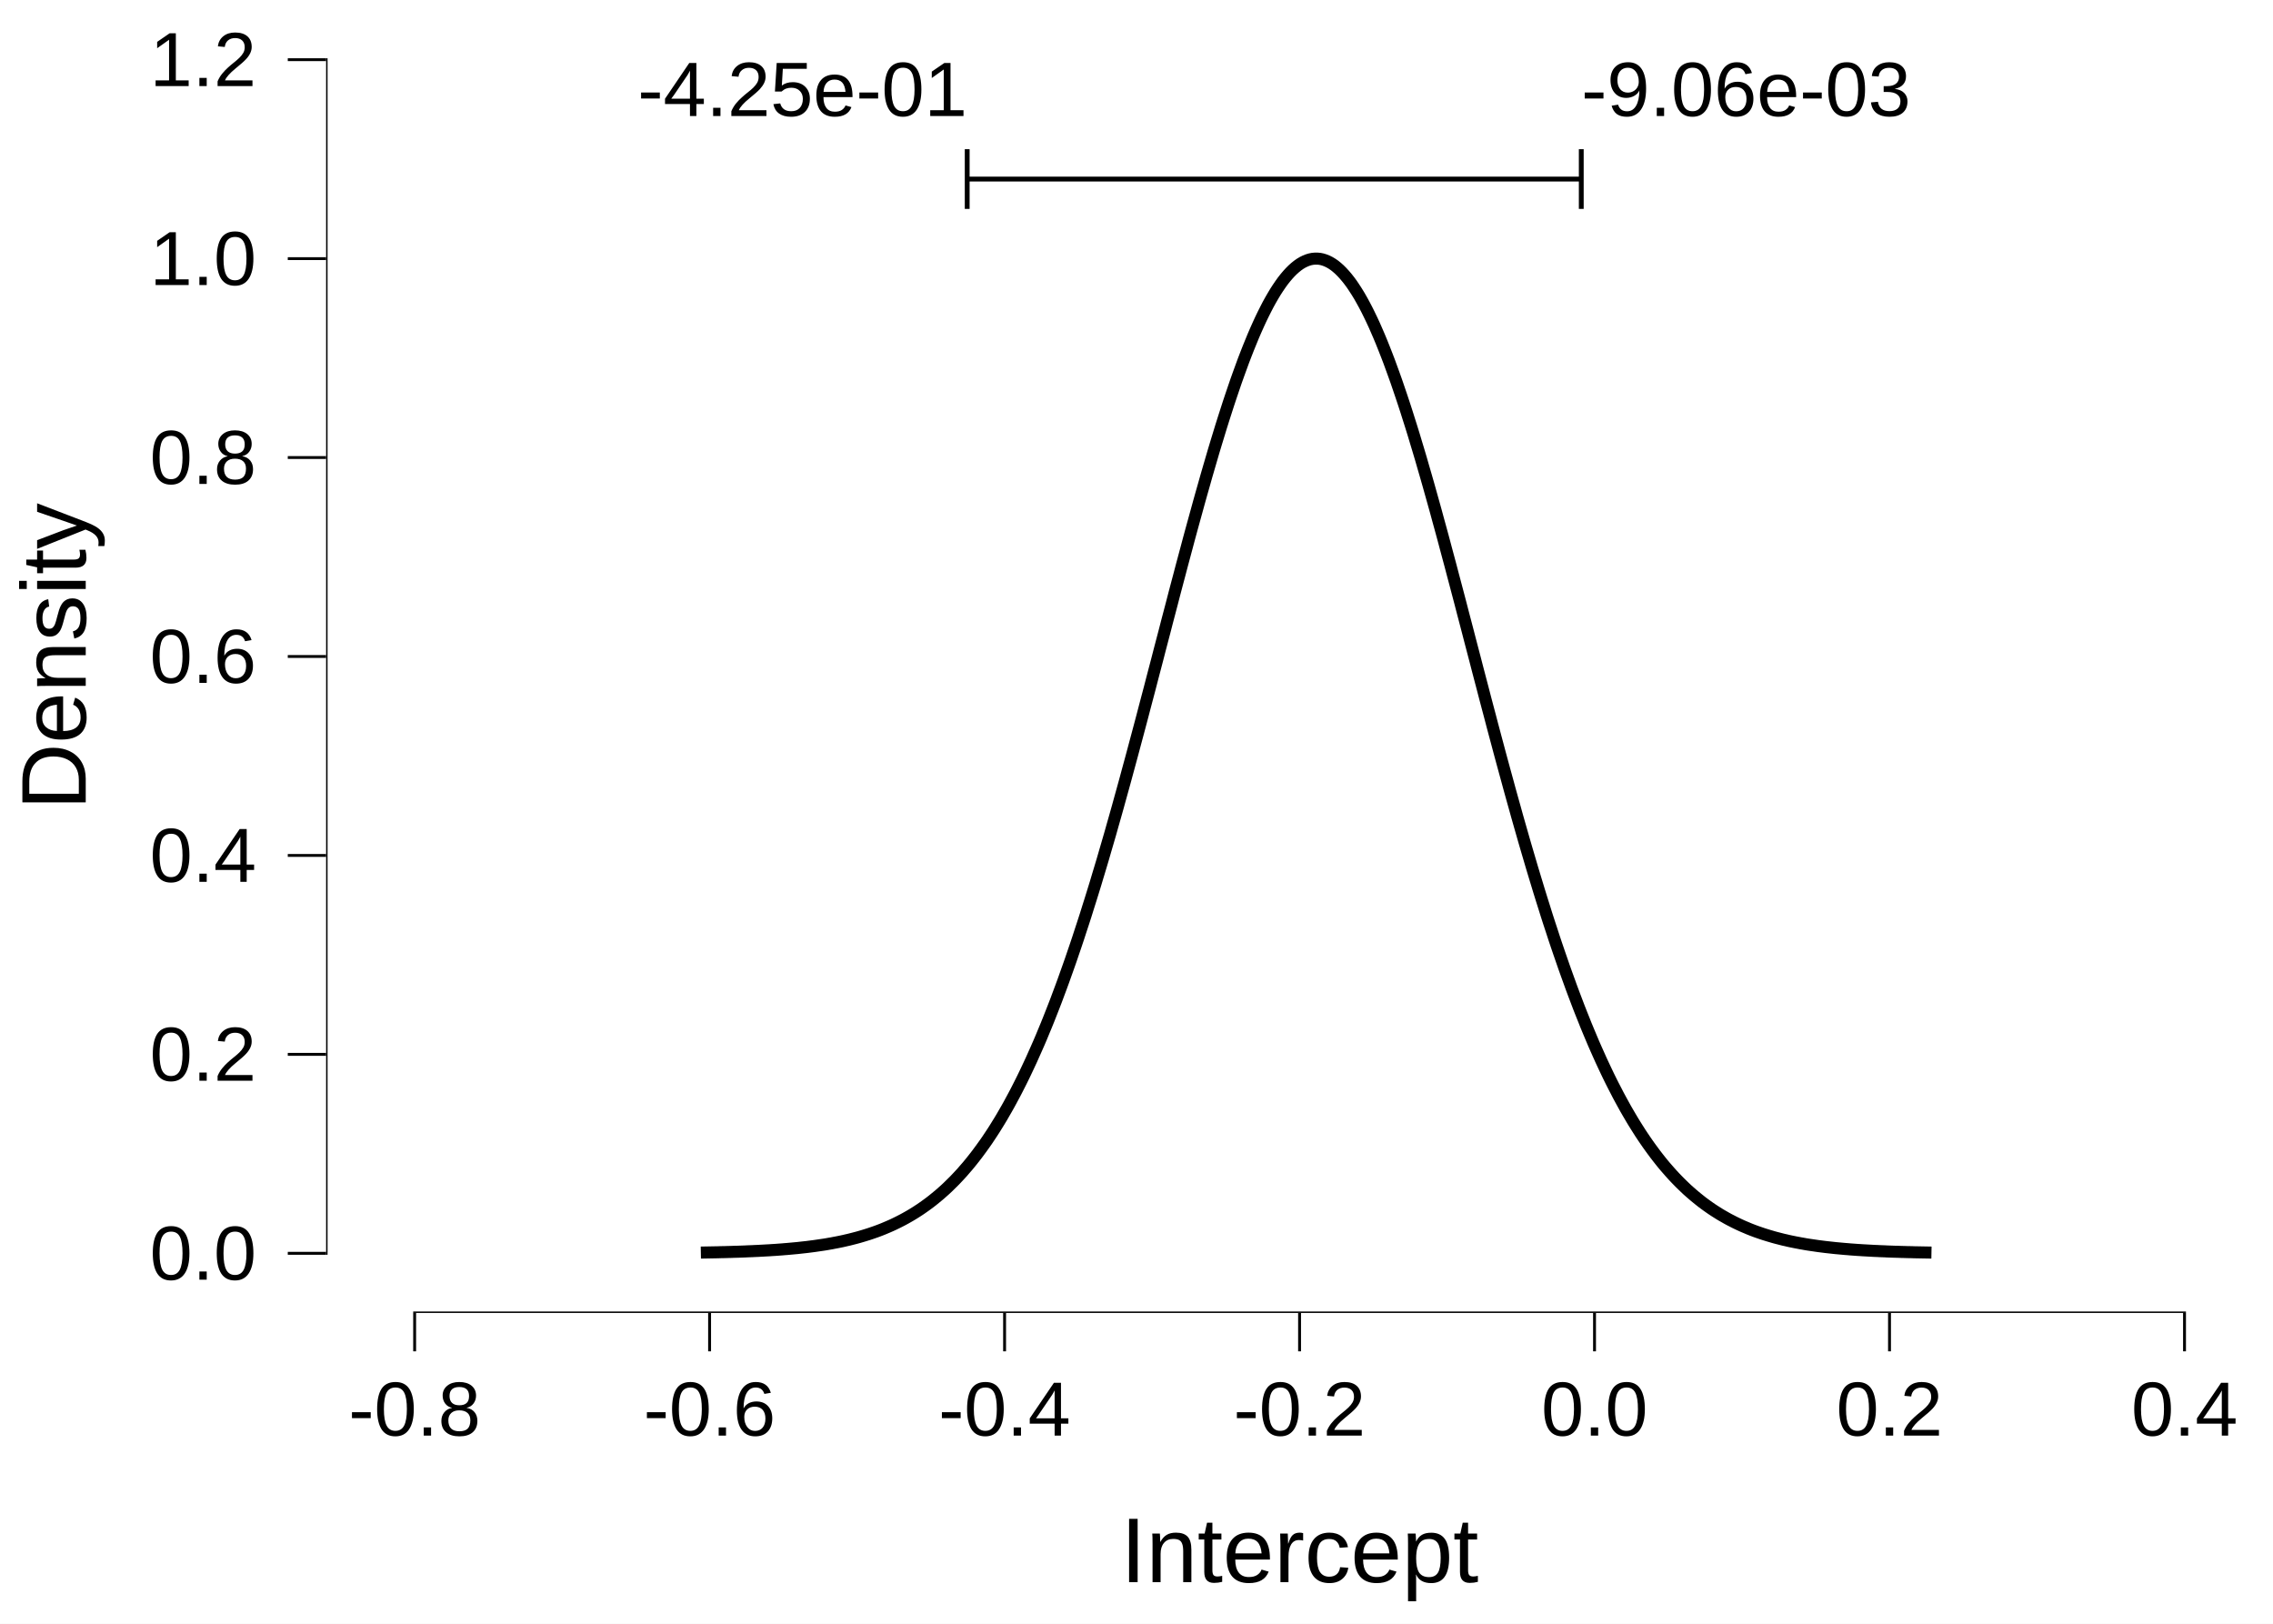
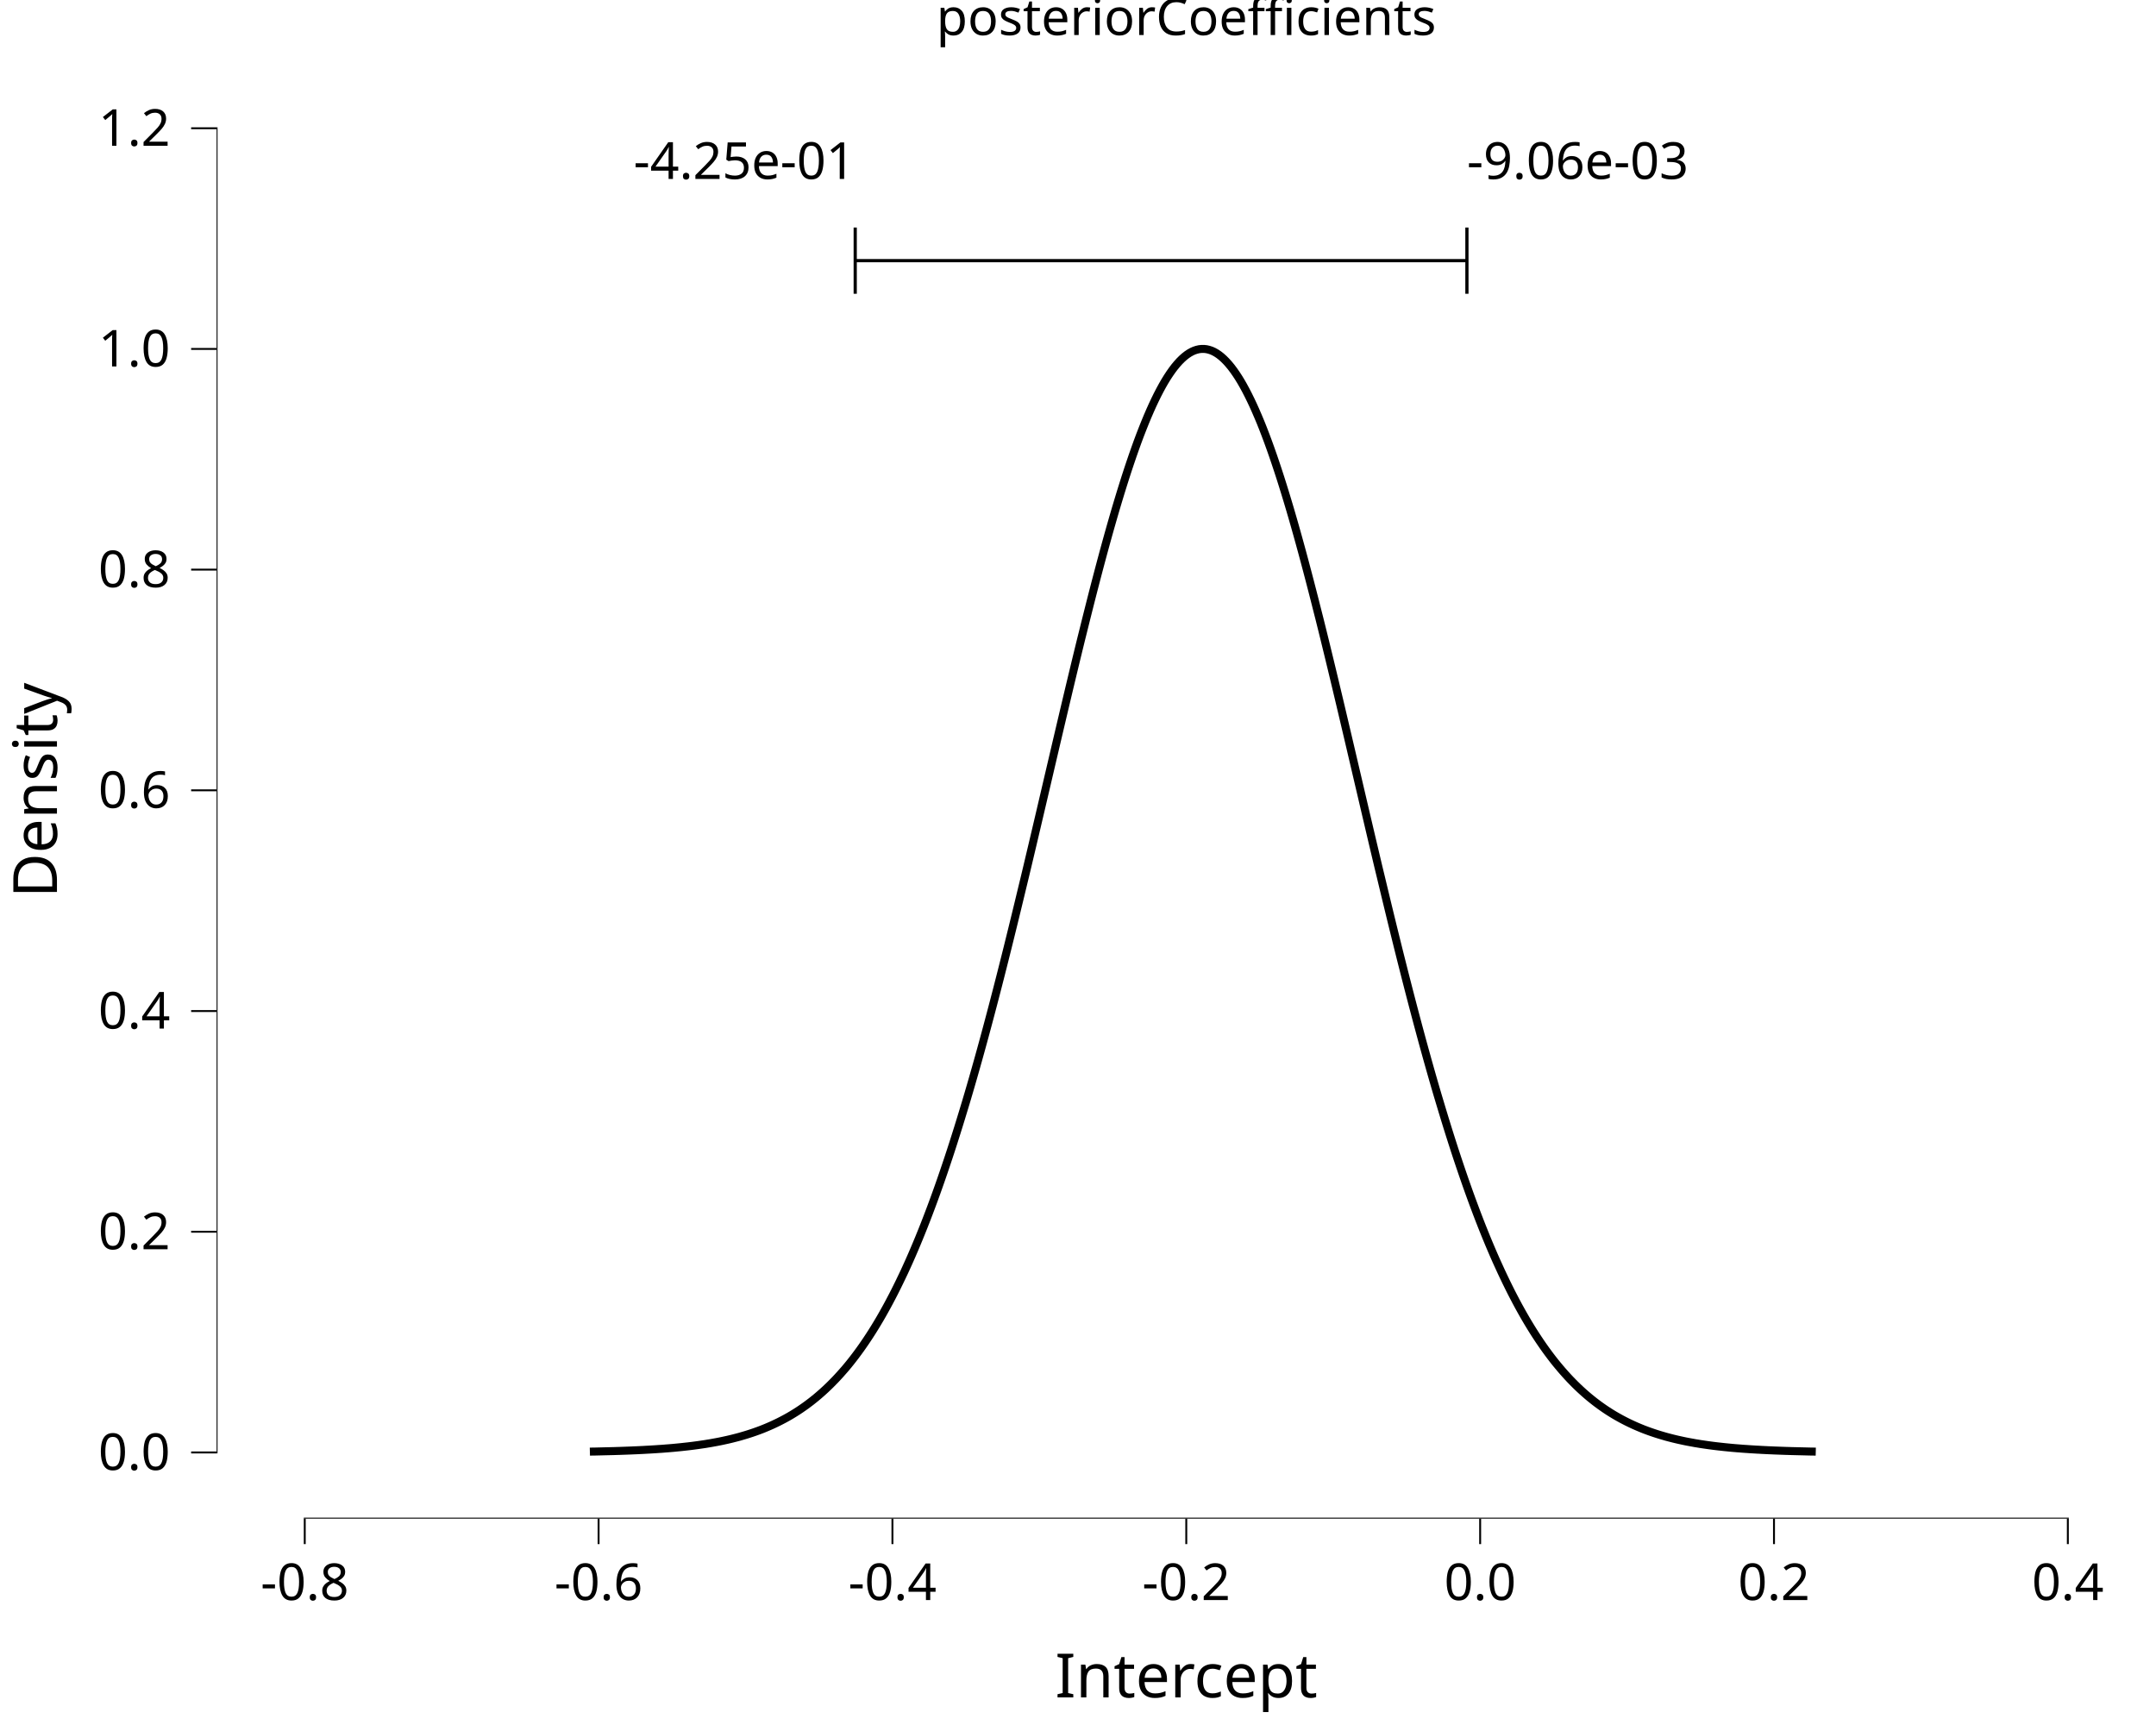
- <svg xmlns="http://www.w3.org/2000/svg" width="504.00pt" height="360.00pt" viewBox="0 0 504.00 360.00">
-   <g class="svglite">
-     <defs>
-       <style type="text/css">
+ <svg xmlns="http://www.w3.org/2000/svg" class="svglite" data-engine-version="2.0" width="720.00pt" height="576.00pt" viewBox="0 0 720.00 576.00">
+   <defs>
+     <style type="text/css">
    .svglite line, .svglite polyline, .svglite polygon, .svglite path, .svglite rect, .svglite circle {
      fill: none;
      stroke: #000000;
      stroke-linecap: round;
      stroke-linejoin: round;
      stroke-miterlimit: 10.00;
    }
-     .svglite text {
-       white-space: pre;
-     }
-     .svglite g.glyphgroup path {
-       fill: inherit;
-       stroke: none;
-     }
  </style>
-     </defs>
-     <rect width="100%" height="100%" style="stroke: none; fill: #FFFFFF;" />
-     <defs>
-       <clipPath id="cpMC4wMHw1MDQuMDB8MC4wMHwzNjAuMDA=">
-         <rect x="0.00" y="0.00" width="504.00" height="360.00" />
-       </clipPath>
-     </defs>
-     <g clip-path="url(#cpMC4wMHw1MDQuMDB8MC4wMHwzNjAuMDA=)">
-       <rect x="0.00" y="0.00" width="504.00" height="360.00" style="stroke-width: 10.67; stroke: none;" />
-     </g>
-     <defs>
-       <clipPath id="cpNzIuMzF8NTA0LjAwfDAuMDB8MjkxLjEw">
-         <rect x="72.31" y="0.00" width="431.69" height="291.10" />
-       </clipPath>
-     </defs>
-     <g clip-path="url(#cpNzIuMzF8NTA0LjAwfDAuMDB8MjkxLjEw)">
-       <rect x="72.31" y="0.00" width="431.69" height="291.10" style="stroke-width: 10.67; stroke: none;" />
-       <polyline points="353.56,277.87 353.56,277.87 " style="stroke-width: 2.67; stroke: #BEBEBE; stroke-linecap: butt;" />
-       <polyline points="155.40,277.71 155.95,277.70 156.50,277.69 157.04,277.68 157.59,277.67 158.14,277.66 158.68,277.65 159.23,277.64 159.78,277.62 160.32,277.61 160.87,277.60 161.42,277.58 161.97,277.57 162.51,277.55 163.06,277.53 163.61,277.52 164.15,277.50 164.70,277.48 165.25,277.46 165.79,277.43 166.34,277.41 166.89,277.39 167.43,277.36 167.98,277.34 168.53,277.31 169.07,277.28 169.62,277.25 170.17,277.22 170.71,277.19 171.26,277.15 171.81,277.12 172.36,277.08 172.90,277.04 173.45,277.00 174.00,276.95 174.54,276.91 175.09,276.86 175.64,276.81 176.18,276.76 176.73,276.71 177.28,276.65 177.82,276.59 178.37,276.53 178.92,276.47 179.46,276.40 180.01,276.33 180.56,276.26 181.10,276.18 181.65,276.10 182.20,276.02 182.74,275.94 183.29,275.85 183.84,275.75 184.39,275.66 184.93,275.55 185.48,275.45 186.03,275.34 186.57,275.23 187.12,275.11 187.67,274.98 188.21,274.86 188.76,274.72 189.31,274.58 189.85,274.44 190.40,274.29 190.95,274.13 191.49,273.97 192.04,273.80 192.59,273.63 193.13,273.45 193.68,273.26 194.23,273.07 194.77,272.87 195.32,272.66 195.87,272.44 196.42,272.21 196.96,271.98 197.51,271.74 198.06,271.49 198.60,271.23 199.15,270.96 199.70,270.68 200.24,270.40 200.79,270.10 201.34,269.79 201.88,269.48 202.43,269.15 202.98,268.81 203.52,268.46 204.07,268.10 204.62,267.72 205.16,267.34 205.71,266.94 206.26,266.53 206.81,266.10 207.35,265.66 207.90,265.21 208.45,264.75 208.99,264.27 209.54,263.78 210.09,263.27 210.63,262.74 211.18,262.20 211.73,261.65 212.27,261.08 212.82,260.49 213.37,259.89 213.91,259.26 214.46,258.63 215.01,257.97 215.55,257.30 216.10,256.60 216.65,255.89 217.19,255.16 217.74,254.41 218.29,253.64 218.84,252.86 219.38,252.05 219.93,251.22 220.48,250.37 221.02,249.50 221.57,248.61 222.12,247.70 222.66,246.76 223.21,245.81 223.76,244.83 224.30,243.83 224.85,242.81 225.40,241.76 225.94,240.70 226.49,239.61 227.04,238.49 227.58,237.36 228.13,236.19 228.68,235.01 229.22,233.80 229.77,232.57 230.32,231.32 230.87,230.04 231.41,228.73 231.96,227.41 232.51,226.05 233.05,224.68 233.60,223.28 234.15,221.86 234.69,220.41 235.24,218.94 235.79,217.44 236.33,215.92 236.88,214.38 237.43,212.82 237.97,211.23 238.52,209.62 239.07,207.98 239.61,206.32 240.16,204.65 240.71,202.95 241.25,201.22 241.80,199.48 242.35,197.71 242.90,195.93 243.44,194.12 243.99,192.30 244.54,190.46 245.08,188.59 245.63,186.71 246.18,184.82 246.72,182.90 247.27,180.97 247.82,179.02 248.36,177.06 248.91,175.08 249.46,173.09 250.00,171.09 250.55,169.07 251.10,167.04 251.64,165.01 252.19,162.96 252.74,160.90 253.29,158.83 253.83,156.76 254.38,154.68 254.93,152.60 255.47,150.51 256.02,148.41 256.57,146.32 257.11,144.22 257.66,142.12 258.21,140.03 258.75,137.93 259.30,135.84 259.85,133.75 260.39,131.66 260.94,129.58 261.49,127.51 262.03,125.45 262.58,123.40 263.13,121.35 263.67,119.32 264.22,117.30 264.77,115.30 265.32,113.31 265.86,111.34 266.41,109.38 266.96,107.45 267.50,105.53 268.05,103.64 268.60,101.76 269.14,99.91 269.69,98.09 270.24,96.29 270.78,94.52 271.33,92.78 271.88,91.07 272.42,89.39 272.97,87.74 273.52,86.12 274.06,84.54 274.61,83.00 275.16,81.49 275.70,80.01 276.25,78.58 276.80,77.18 277.35,75.83 277.89,74.51 278.44,73.24 278.99,72.01 279.53,70.83 280.08,69.69 280.63,68.60 281.17,67.55 281.72,66.55 282.27,65.60 282.81,64.70 283.36,63.85 283.91,63.04 284.45,62.29 285.00,61.59 285.55,60.94 286.09,60.35 286.64,59.80 287.19,59.31 287.74,58.87 288.28,58.49 288.83,58.16 289.38,57.89 289.92,57.67 290.47,57.50 291.02,57.39 291.56,57.34 292.11,57.34 292.66,57.39 293.20,57.50 293.75,57.67 294.30,57.89 294.84,58.16 295.39,58.49 295.94,58.87 296.48,59.31 297.03,59.80 297.58,60.35 298.12,60.94 298.67,61.59 299.22,62.29 299.77,63.04 300.31,63.85 300.86,64.70 301.41,65.60 301.95,66.55 302.50,67.55 303.05,68.60 303.59,69.69 304.14,70.83 304.69,72.01 305.23,73.24 305.78,74.51 306.33,75.83 306.87,77.18 307.42,78.58 307.97,80.01 308.51,81.49 309.06,83.00 309.61,84.54 310.15,86.12 310.70,87.74 311.25,89.39 311.80,91.07 312.34,92.78 312.89,94.52 313.44,96.29 313.98,98.09 314.53,99.91 315.08,101.76 315.62,103.64 316.17,105.53 316.72,107.45 317.26,109.38 317.81,111.34 318.36,113.31 318.90,115.30 319.45,117.30 320.00,119.32 320.54,121.35 321.09,123.40 321.64,125.45 322.18,127.51 322.73,129.58 323.28,131.66 323.83,133.75 324.37,135.84 324.92,137.93 325.47,140.03 326.01,142.12 326.56,144.22 327.11,146.32 327.65,148.41 328.20,150.51 328.75,152.60 329.29,154.68 329.84,156.76 330.39,158.83 330.93,160.90 331.48,162.96 332.03,165.01 332.57,167.04 333.12,169.07 333.67,171.09 334.22,173.09 334.76,175.08 335.31,177.06 335.86,179.02 336.40,180.97 336.95,182.90 337.50,184.82 338.04,186.71 338.59,188.59 339.14,190.46 339.68,192.30 340.23,194.12 340.78,195.93 341.32,197.71 341.87,199.48 342.42,201.22 342.96,202.95 343.51,204.65 344.06,206.32 344.60,207.98 345.15,209.62 345.70,211.23 346.25,212.82 346.79,214.38 347.34,215.92 347.89,217.44 348.43,218.94 348.98,220.41 349.53,221.86 350.07,223.28 350.62,224.68 351.17,226.05 351.71,227.41 352.26,228.73 352.81,230.04 353.35,231.32 353.90,232.57 354.45,233.80 354.99,235.01 355.54,236.19 356.09,237.36 356.63,238.49 357.18,239.61 357.73,240.70 358.28,241.76 358.82,242.81 359.37,243.83 359.92,244.83 360.46,245.81 361.01,246.76 361.56,247.70 362.10,248.61 362.65,249.50 363.20,250.37 363.74,251.22 364.29,252.05 364.84,252.86 365.38,253.64 365.93,254.41 366.48,255.16 367.02,255.89 367.57,256.60 368.12,257.30 368.66,257.97 369.21,258.63 369.76,259.26 370.31,259.89 370.85,260.49 371.40,261.08 371.95,261.65 372.49,262.20 373.04,262.74 373.59,263.27 374.13,263.78 374.68,264.27 375.23,264.75 375.77,265.21 376.32,265.66 376.87,266.10 377.41,266.53 377.96,266.94 378.51,267.34 379.05,267.72 379.60,268.10 380.15,268.46 380.70,268.81 381.24,269.15 381.79,269.48 382.34,269.79 382.88,270.10 383.43,270.40 383.98,270.68 384.52,270.96 385.07,271.23 385.62,271.49 386.16,271.74 386.71,271.98 387.26,272.21 387.80,272.44 388.35,272.66 388.90,272.87 389.44,273.07 389.99,273.26 390.54,273.45 391.08,273.63 391.63,273.80 392.18,273.97 392.73,274.13 393.27,274.29 393.82,274.44 394.37,274.58 394.91,274.72 395.46,274.86 396.01,274.98 396.55,275.11 397.10,275.23 397.65,275.34 398.19,275.45 398.74,275.55 399.29,275.66 399.83,275.75 400.38,275.85 400.93,275.94 401.47,276.02 402.02,276.10 402.57,276.18 403.11,276.26 403.66,276.33 404.21,276.40 404.76,276.47 405.30,276.53 405.85,276.59 406.40,276.65 406.94,276.71 407.49,276.76 408.04,276.81 408.58,276.86 409.13,276.91 409.68,276.95 410.22,277.00 410.77,277.04 411.32,277.08 411.86,277.12 412.41,277.15 412.96,277.19 413.50,277.22 414.05,277.25 414.60,277.28 415.15,277.31 415.69,277.34 416.24,277.36 416.79,277.39 417.33,277.41 417.88,277.43 418.43,277.46 418.97,277.48 419.52,277.50 420.07,277.52 420.61,277.53 421.16,277.55 421.71,277.57 422.25,277.58 422.80,277.60 423.35,277.61 423.89,277.62 424.44,277.64 424.99,277.65 425.53,277.66 426.08,277.67 426.63,277.68 427.18,277.69 427.72,277.70 428.27,277.71 " style="stroke-width: 2.67; stroke-linecap: butt;" />
-       <polyline points="350.62,46.31 350.62,33.08 " style="stroke-width: 1.07; stroke-linecap: butt;" />
-       <polyline points="350.62,39.70 214.46,39.70 " style="stroke-width: 1.07; stroke-linecap: butt;" />
-       <polyline points="214.46,46.31 214.46,33.08 " style="stroke-width: 1.07; stroke-linecap: butt;" />
-       <text x="214.46" y="25.72" text-anchor="end" style="font-size: 17.07px; font-family: &quot;Arimo&quot;;" textLength="73.02px" lengthAdjust="spacingAndGlyphs">-4.25e-01</text>
-       <text x="350.62" y="25.72" style="font-size: 17.07px; font-family: &quot;Arimo&quot;;" textLength="73.02px" lengthAdjust="spacingAndGlyphs">-9.06e-03</text>
-       <line x1="91.62" y1="291.10" x2="484.70" y2="291.10" style="stroke-width: 0.64; stroke-linecap: butt;" />
-       <line x1="72.31" y1="278.19" x2="72.31" y2="12.91" style="stroke-width: 0.64; stroke-linecap: butt;" />
-       <rect x="72.31" y="0.00" width="431.69" height="291.10" style="stroke-width: 0.00; stroke: none;" />
-     </g>
-     <g clip-path="url(#cpMC4wMHw1MDQuMDB8MC4wMHwzNjAuMDA=)">
-       <polyline points="72.31,291.10 72.31,0.00 " style="stroke-width: 0.00; stroke: none; stroke-linecap: butt;" />
-       <text x="56.84" y="283.72" text-anchor="end" style="font-size: 17.00px; font-family: &quot;Arimo&quot;;" textLength="23.62px" lengthAdjust="spacingAndGlyphs">0.0</text>
-       <text x="56.84" y="239.61" text-anchor="end" style="font-size: 17.00px; font-family: &quot;Arimo&quot;;" textLength="23.62px" lengthAdjust="spacingAndGlyphs">0.2</text>
-       <text x="56.84" y="195.51" text-anchor="end" style="font-size: 17.00px; font-family: &quot;Arimo&quot;;" textLength="23.62px" lengthAdjust="spacingAndGlyphs">0.4</text>
-       <text x="56.84" y="151.40" text-anchor="end" style="font-size: 17.00px; font-family: &quot;Arimo&quot;;" textLength="23.62px" lengthAdjust="spacingAndGlyphs">0.6</text>
-       <text x="56.84" y="107.29" text-anchor="end" style="font-size: 17.00px; font-family: &quot;Arimo&quot;;" textLength="23.62px" lengthAdjust="spacingAndGlyphs">0.8</text>
-       <text x="56.84" y="63.19" text-anchor="end" style="font-size: 17.00px; font-family: &quot;Arimo&quot;;" textLength="23.62px" lengthAdjust="spacingAndGlyphs">1.0</text>
-       <text x="56.84" y="19.08" text-anchor="end" style="font-size: 17.00px; font-family: &quot;Arimo&quot;;" textLength="23.62px" lengthAdjust="spacingAndGlyphs">1.2</text>
-       <polyline points="63.81,277.87 72.31,277.87 " style="stroke-width: 0.64; stroke-linecap: butt;" />
-       <polyline points="63.81,233.76 72.31,233.76 " style="stroke-width: 0.64; stroke-linecap: butt;" />
-       <polyline points="63.81,189.66 72.31,189.66 " style="stroke-width: 0.64; stroke-linecap: butt;" />
-       <polyline points="63.81,145.55 72.31,145.55 " style="stroke-width: 0.64; stroke-linecap: butt;" />
-       <polyline points="63.81,101.44 72.31,101.44 " style="stroke-width: 0.64; stroke-linecap: butt;" />
-       <polyline points="63.81,57.34 72.31,57.34 " style="stroke-width: 0.64; stroke-linecap: butt;" />
-       <polyline points="63.81,13.23 72.31,13.23 " style="stroke-width: 0.64; stroke-linecap: butt;" />
-       <polyline points="72.31,291.10 504.00,291.10 " style="stroke-width: 0.00; stroke: none; stroke-linecap: butt;" />
-       <polyline points="91.94,299.61 91.94,291.10 " style="stroke-width: 0.64; stroke-linecap: butt;" />
-       <polyline points="157.34,299.61 157.34,291.10 " style="stroke-width: 0.64; stroke-linecap: butt;" />
-       <polyline points="222.75,299.61 222.75,291.10 " style="stroke-width: 0.64; stroke-linecap: butt;" />
-       <polyline points="288.16,299.61 288.16,291.10 " style="stroke-width: 0.64; stroke-linecap: butt;" />
-       <polyline points="353.56,299.61 353.56,291.10 " style="stroke-width: 0.64; stroke-linecap: butt;" />
-       <polyline points="418.97,299.61 418.97,291.10 " style="stroke-width: 0.64; stroke-linecap: butt;" />
-       <polyline points="484.38,299.61 484.38,291.10 " style="stroke-width: 0.64; stroke-linecap: butt;" />
-       <text x="91.94" y="318.28" text-anchor="middle" style="font-size: 17.00px; font-family: &quot;Arimo&quot;;" textLength="29.28px" lengthAdjust="spacingAndGlyphs">-0.8</text>
-       <text x="157.34" y="318.28" text-anchor="middle" style="font-size: 17.00px; font-family: &quot;Arimo&quot;;" textLength="29.28px" lengthAdjust="spacingAndGlyphs">-0.6</text>
-       <text x="222.75" y="318.28" text-anchor="middle" style="font-size: 17.00px; font-family: &quot;Arimo&quot;;" textLength="29.28px" lengthAdjust="spacingAndGlyphs">-0.4</text>
-       <text x="288.16" y="318.28" text-anchor="middle" style="font-size: 17.00px; font-family: &quot;Arimo&quot;;" textLength="29.28px" lengthAdjust="spacingAndGlyphs">-0.2</text>
-       <text x="353.56" y="318.28" text-anchor="middle" style="font-size: 17.00px; font-family: &quot;Arimo&quot;;" textLength="23.62px" lengthAdjust="spacingAndGlyphs">0.0</text>
-       <text x="418.97" y="318.28" text-anchor="middle" style="font-size: 17.00px; font-family: &quot;Arimo&quot;;" textLength="23.62px" lengthAdjust="spacingAndGlyphs">0.2</text>
-       <text x="484.38" y="318.28" text-anchor="middle" style="font-size: 17.00px; font-family: &quot;Arimo&quot;;" textLength="23.62px" lengthAdjust="spacingAndGlyphs">0.4</text>
-       <text x="288.16" y="350.79" text-anchor="middle" style="font-size: 20.40px; font-family: &quot;Arimo&quot;;" textLength="79.39px" lengthAdjust="spacingAndGlyphs">Intercept</text>
-       <text transform="translate(19.01,145.55) rotate(-90)" text-anchor="middle" style="font-size: 20.40px; font-family: &quot;Arimo&quot;;" textLength="68.02px" lengthAdjust="spacingAndGlyphs">Density</text>
-     </g>
+   </defs>
+   <rect width="100%" height="100%" style="stroke: none; fill: #FFFFFF;" />
+   <defs>
+     <clipPath id="cpMC4wMHw3MjAuMDB8MC4wMHw1NzYuMDA=">
+       <rect x="0.00" y="0.00" width="720.00" height="576.00" />
+     </clipPath>
+   </defs>
+   <g clip-path="url(#cpMC4wMHw3MjAuMDB8MC4wMHw1NzYuMDA=)">
+     <rect x="0.00" y="0.00" width="720.00" height="576.00" style="stroke-width: 10.67; stroke: none;" />
+   </g>
+   <defs>
+     <clipPath id="cpNzIuMzN8NzIwLjAwfDIwLjcxfDUwNy4wOQ==">
+       <rect x="72.33" y="20.71" width="647.67" height="486.39" />
+     </clipPath>
+   </defs>
+   <g clip-path="url(#cpNzIuMzN8NzIwLjAwfDIwLjcxfDUwNy4wOQ==)">
+     <rect x="72.33" y="20.71" width="647.67" height="486.39" style="stroke-width: 10.67; stroke: none;" />
+     <polyline points="494.30,484.99 494.30,484.99 " style="stroke-width: 2.67; stroke: #BEBEBE; stroke-linecap: butt;" />
+     <polyline points="196.99,484.72 197.81,484.70 198.63,484.69 199.45,484.67 200.27,484.65 201.09,484.63 201.91,484.61 202.73,484.59 203.56,484.57 204.38,484.55 205.20,484.53 206.02,484.50 206.84,484.48 207.66,484.45 208.48,484.42 209.30,484.39 210.12,484.36 210.94,484.33 211.76,484.29 212.58,484.26 213.40,484.22 214.22,484.18 215.04,484.14 215.86,484.09 216.68,484.05 217.50,484.00 218.32,483.95 219.14,483.90 219.96,483.84 220.78,483.79 221.60,483.73 222.42,483.66 223.25,483.60 224.07,483.53 224.89,483.46 225.71,483.38 226.53,483.30 227.35,483.22 228.17,483.13 228.99,483.04 229.81,482.95 230.63,482.85 231.45,482.75 232.27,482.64 233.09,482.53 233.91,482.41 234.73,482.29 235.55,482.17 236.37,482.03 237.19,481.90 238.01,481.75 238.83,481.60 239.65,481.45 240.47,481.29 241.29,481.12 242.11,480.94 242.94,480.76 243.76,480.57 244.58,480.37 245.40,480.16 246.22,479.95 247.04,479.73 247.86,479.49 248.68,479.25 249.50,479.00 250.32,478.74 251.14,478.47 251.96,478.19 252.78,477.90 253.60,477.60 254.42,477.29 255.24,476.96 256.06,476.62 256.88,476.27 257.70,475.91 258.52,475.53 259.34,475.14 260.16,474.74 260.98,474.32 261.80,473.89 262.63,473.44 263.45,472.98 264.27,472.50 265.09,472.00 265.91,471.49 266.73,470.96 267.55,470.41 268.37,469.84 269.19,469.26 270.01,468.65 270.83,468.03 271.65,467.38 272.47,466.72 273.29,466.03 274.11,465.32 274.93,464.59 275.75,463.84 276.57,463.06 277.39,462.26 278.21,461.43 279.03,460.59 279.85,459.71 280.67,458.81 281.49,457.88 282.32,456.93 283.14,455.95 283.96,454.94 284.78,453.90 285.60,452.83 286.42,451.73 287.24,450.61 288.06,449.45 288.88,448.26 289.70,447.04 290.52,445.79 291.34,444.51 292.16,443.19 292.98,441.84 293.80,440.46 294.62,439.04 295.44,437.58 296.26,436.10 297.08,434.57 297.90,433.01 298.72,431.42 299.54,429.78 300.36,428.11 301.18,426.40 302.01,424.66 302.83,422.87 303.65,421.05 304.47,419.19 305.29,417.29 306.11,415.35 306.93,413.37 307.75,411.35 308.57,409.30 309.39,407.20 310.21,405.06 311.03,402.88 311.85,400.67 312.67,398.41 313.49,396.11 314.31,393.77 315.13,391.39 315.95,388.97 316.77,386.52 317.59,384.02 318.41,381.48 319.23,378.90 320.05,376.29 320.87,373.63 321.69,370.94 322.52,368.21 323.34,365.44 324.16,362.64 324.98,359.80 325.80,356.92 326.62,354.01 327.44,351.06 328.26,348.08 329.08,345.06 329.90,342.01 330.72,338.93 331.54,335.82 332.36,332.68 333.18,329.51 334.00,326.31 334.82,323.08 335.64,319.83 336.46,316.55 337.28,313.24 338.10,309.92 338.92,306.57 339.74,303.20 340.56,299.81 341.38,296.41 342.21,292.98 343.03,289.55 343.85,286.09 344.67,282.63 345.49,279.16 346.31,275.67 347.13,272.18 347.95,268.68 348.77,265.18 349.59,261.68 350.41,258.17 351.23,254.67 352.05,251.17 352.87,247.67 353.69,244.18 354.51,240.70 355.33,237.22 356.15,233.76 356.97,230.31 357.79,226.88 358.61,223.47 359.43,220.07 360.25,216.70 361.07,213.35 361.90,210.03 362.72,206.73 363.54,203.47 364.36,200.23 365.18,197.03 366.00,193.87 366.82,190.74 367.64,187.65 368.46,184.60 369.28,181.60 370.10,178.64 370.92,175.73 371.74,172.87 372.56,170.06 373.38,167.31 374.20,164.61 375.02,161.97 375.84,159.38 376.66,156.86 377.48,154.40 378.30,152.00 379.12,149.67 379.94,147.40 380.76,145.21 381.59,143.08 382.41,141.03 383.23,139.05 384.05,137.15 384.87,135.32 385.69,133.58 386.51,131.91 387.33,130.32 388.15,128.81 388.97,127.38 389.79,126.04 390.61,124.79 391.43,123.62 392.25,122.53 393.07,121.54 393.89,120.63 394.71,119.81 395.53,119.08 396.35,118.44 397.17,117.89 397.99,117.43 398.81,117.06 399.63,116.79 400.45,116.60 401.28,116.51 402.10,116.51 402.92,116.60 403.74,116.79 404.56,117.06 405.38,117.43 406.20,117.89 407.02,118.44 407.84,119.08 408.66,119.81 409.48,120.63 410.30,121.54 411.12,122.53 411.94,123.62 412.76,124.79 413.58,126.04 414.40,127.38 415.22,128.81 416.04,130.32 416.86,131.91 417.68,133.58 418.50,135.32 419.32,137.15 420.14,139.05 420.97,141.03 421.79,143.08 422.61,145.21 423.43,147.40 424.25,149.67 425.07,152.00 425.89,154.40 426.71,156.86 427.53,159.38 428.35,161.97 429.17,164.61 429.99,167.31 430.81,170.06 431.63,172.87 432.45,175.73 433.27,178.64 434.09,181.60 434.91,184.60 435.73,187.65 436.55,190.74 437.37,193.87 438.19,197.03 439.01,200.23 439.83,203.47 440.66,206.73 441.48,210.03 442.30,213.35 443.12,216.70 443.94,220.07 444.76,223.47 445.58,226.88 446.40,230.31 447.22,233.76 448.04,237.22 448.86,240.70 449.68,244.18 450.50,247.67 451.32,251.17 452.14,254.67 452.96,258.17 453.78,261.68 454.60,265.18 455.42,268.68 456.24,272.18 457.06,275.67 457.88,279.16 458.70,282.63 459.52,286.09 460.34,289.55 461.17,292.98 461.99,296.41 462.81,299.81 463.63,303.20 464.45,306.57 465.27,309.92 466.09,313.24 466.91,316.55 467.73,319.83 468.55,323.08 469.37,326.31 470.19,329.51 471.01,332.68 471.83,335.82 472.65,338.93 473.47,342.01 474.29,345.06 475.11,348.08 475.93,351.06 476.75,354.01 477.57,356.92 478.39,359.80 479.21,362.64 480.03,365.44 480.86,368.21 481.68,370.94 482.50,373.63 483.32,376.29 484.14,378.90 484.96,381.48 485.78,384.02 486.60,386.52 487.42,388.97 488.24,391.39 489.06,393.77 489.88,396.11 490.70,398.41 491.52,400.67 492.34,402.88 493.16,405.06 493.98,407.20 494.80,409.30 495.62,411.35 496.44,413.37 497.26,415.35 498.08,417.29 498.90,419.19 499.72,421.05 500.55,422.87 501.37,424.66 502.19,426.40 503.01,428.11 503.83,429.78 504.65,431.42 505.47,433.01 506.29,434.57 507.11,436.10 507.93,437.58 508.75,439.04 509.57,440.46 510.39,441.84 511.21,443.19 512.03,444.51 512.85,445.79 513.67,447.04 514.49,448.26 515.31,449.45 516.13,450.61 516.95,451.73 517.77,452.83 518.59,453.90 519.41,454.94 520.24,455.95 521.06,456.93 521.88,457.88 522.70,458.81 523.52,459.71 524.34,460.59 525.16,461.43 525.98,462.26 526.80,463.06 527.62,463.84 528.44,464.59 529.26,465.32 530.08,466.03 530.90,466.72 531.72,467.38 532.54,468.03 533.36,468.65 534.18,469.26 535.00,469.84 535.82,470.41 536.64,470.96 537.46,471.49 538.28,472.00 539.10,472.50 539.93,472.98 540.75,473.44 541.57,473.89 542.39,474.32 543.21,474.74 544.03,475.14 544.85,475.53 545.67,475.91 546.49,476.27 547.31,476.62 548.13,476.96 548.95,477.29 549.77,477.60 550.59,477.90 551.41,478.19 552.23,478.47 553.05,478.74 553.87,479.00 554.69,479.25 555.51,479.49 556.33,479.73 557.15,479.95 557.97,480.16 558.79,480.37 559.62,480.57 560.44,480.76 561.26,480.94 562.08,481.12 562.90,481.29 563.72,481.45 564.54,481.60 565.36,481.75 566.18,481.90 567.00,482.03 567.82,482.17 568.64,482.29 569.46,482.41 570.28,482.53 571.10,482.64 571.92,482.75 572.74,482.85 573.56,482.95 574.38,483.04 575.20,483.13 576.02,483.22 576.84,483.30 577.66,483.38 578.48,483.46 579.30,483.53 580.13,483.60 580.95,483.66 581.77,483.73 582.59,483.79 583.41,483.84 584.23,483.90 585.05,483.95 585.87,484.00 586.69,484.05 587.51,484.09 588.33,484.14 589.15,484.18 589.97,484.22 590.79,484.26 591.61,484.29 592.43,484.33 593.25,484.36 594.07,484.39 594.89,484.42 595.71,484.45 596.53,484.48 597.35,484.50 598.17,484.53 598.99,484.55 599.82,484.57 600.64,484.59 601.46,484.61 602.28,484.63 603.10,484.65 603.92,484.67 604.74,484.69 605.56,484.70 606.38,484.72 " style="stroke-width: 2.67; stroke-linecap: butt;" />
+     <polyline points="489.88,98.09 489.88,75.98 " style="stroke-width: 1.07; stroke-linecap: butt;" />
+     <polyline points="489.88,87.03 285.60,87.03 " style="stroke-width: 1.07; stroke-linecap: butt;" />
+     <polyline points="285.60,98.09 285.60,75.98 " style="stroke-width: 1.07; stroke-linecap: butt;" />
+     <text x="285.60" y="59.75" text-anchor="end" style="font-size: 17.07px; font-family: sans;" textLength="73.08px" lengthAdjust="spacingAndGlyphs">-4.25e-01</text>
+     <text x="489.88" y="59.75" style="font-size: 17.07px; font-family: sans;" textLength="73.08px" lengthAdjust="spacingAndGlyphs">-9.06e-03</text>
+     <line x1="101.45" y1="507.09" x2="690.88" y2="507.09" style="stroke-width: 0.64; stroke-linecap: butt;" />
+     <line x1="72.33" y1="485.30" x2="72.33" y2="42.50" style="stroke-width: 0.64; stroke-linecap: butt;" />
+     <rect x="72.33" y="20.71" width="647.67" height="486.39" style="stroke-width: 0.00; stroke: none;" />
+   </g>
+   <g clip-path="url(#cpMC4wMHw3MjAuMDB8MC4wMHw1NzYuMDA=)">
+     <polyline points="72.33,507.09 72.33,20.71 " style="stroke-width: 0.00; stroke: none; stroke-linecap: butt;" />
+     <text x="56.85" y="490.84" text-anchor="end" style="font-size: 17.00px; font-family: sans;" textLength="23.63px" lengthAdjust="spacingAndGlyphs">0.0</text>
+     <text x="56.85" y="417.14" text-anchor="end" style="font-size: 17.00px; font-family: sans;" textLength="23.63px" lengthAdjust="spacingAndGlyphs">0.2</text>
+     <text x="56.85" y="343.45" text-anchor="end" style="font-size: 17.00px; font-family: sans;" textLength="23.63px" lengthAdjust="spacingAndGlyphs">0.4</text>
+     <text x="56.85" y="269.75" text-anchor="end" style="font-size: 17.00px; font-family: sans;" textLength="23.63px" lengthAdjust="spacingAndGlyphs">0.6</text>
+     <text x="56.85" y="196.06" text-anchor="end" style="font-size: 17.00px; font-family: sans;" textLength="23.63px" lengthAdjust="spacingAndGlyphs">0.8</text>
+     <text x="56.85" y="122.36" text-anchor="end" style="font-size: 17.00px; font-family: sans;" textLength="23.63px" lengthAdjust="spacingAndGlyphs">1.0</text>
+     <text x="56.85" y="48.67" text-anchor="end" style="font-size: 17.00px; font-family: sans;" textLength="23.63px" lengthAdjust="spacingAndGlyphs">1.2</text>
+     <polyline points="63.83,484.99 72.33,484.99 " style="stroke-width: 0.64; stroke-linecap: butt;" />
+     <polyline points="63.83,411.29 72.33,411.29 " style="stroke-width: 0.64; stroke-linecap: butt;" />
+     <polyline points="63.83,337.60 72.33,337.60 " style="stroke-width: 0.64; stroke-linecap: butt;" />
+     <polyline points="63.83,263.90 72.33,263.90 " style="stroke-width: 0.64; stroke-linecap: butt;" />
+     <polyline points="63.83,190.21 72.33,190.21 " style="stroke-width: 0.64; stroke-linecap: butt;" />
+     <polyline points="63.83,116.51 72.33,116.51 " style="stroke-width: 0.64; stroke-linecap: butt;" />
+     <polyline points="63.83,42.82 72.33,42.82 " style="stroke-width: 0.64; stroke-linecap: butt;" />
+     <polyline points="72.33,507.09 720.00,507.09 " style="stroke-width: 0.00; stroke: none; stroke-linecap: butt;" />
+     <polyline points="101.77,515.60 101.77,507.09 " style="stroke-width: 0.64; stroke-linecap: butt;" />
+     <polyline points="199.90,515.60 199.90,507.09 " style="stroke-width: 0.64; stroke-linecap: butt;" />
+     <polyline points="298.03,515.60 298.03,507.09 " style="stroke-width: 0.64; stroke-linecap: butt;" />
+     <polyline points="396.16,515.60 396.16,507.09 " style="stroke-width: 0.64; stroke-linecap: butt;" />
+     <polyline points="494.30,515.60 494.30,507.09 " style="stroke-width: 0.64; stroke-linecap: butt;" />
+     <polyline points="592.43,515.60 592.43,507.09 " style="stroke-width: 0.64; stroke-linecap: butt;" />
+     <polyline points="690.56,515.60 690.56,507.09 " style="stroke-width: 0.64; stroke-linecap: butt;" />
+     <text x="101.77" y="534.27" text-anchor="middle" style="font-size: 17.00px; font-family: sans;" textLength="29.29px" lengthAdjust="spacingAndGlyphs">-0.8</text>
+     <text x="199.90" y="534.27" text-anchor="middle" style="font-size: 17.00px; font-family: sans;" textLength="29.29px" lengthAdjust="spacingAndGlyphs">-0.6</text>
+     <text x="298.03" y="534.27" text-anchor="middle" style="font-size: 17.00px; font-family: sans;" textLength="29.29px" lengthAdjust="spacingAndGlyphs">-0.4</text>
+     <text x="396.16" y="534.27" text-anchor="middle" style="font-size: 17.00px; font-family: sans;" textLength="29.29px" lengthAdjust="spacingAndGlyphs">-0.2</text>
+     <text x="494.30" y="534.27" text-anchor="middle" style="font-size: 17.00px; font-family: sans;" textLength="23.63px" lengthAdjust="spacingAndGlyphs">0.0</text>
+     <text x="592.43" y="534.27" text-anchor="middle" style="font-size: 17.00px; font-family: sans;" textLength="23.63px" lengthAdjust="spacingAndGlyphs">0.2</text>
+     <text x="690.56" y="534.27" text-anchor="middle" style="font-size: 17.00px; font-family: sans;" textLength="23.63px" lengthAdjust="spacingAndGlyphs">0.4</text>
+     <text x="396.16" y="566.78" text-anchor="middle" style="font-size: 20.40px; font-family: sans;" textLength="79.39px" lengthAdjust="spacingAndGlyphs">Intercept</text>
+     <text transform="translate(19.02,263.90) rotate(-90)" text-anchor="middle" style="font-size: 20.40px; font-family: sans;" textLength="68.04px" lengthAdjust="spacingAndGlyphs">Density</text>
+     <text x="396.16" y="11.70" text-anchor="middle" style="font-size: 17.00px; font-family: sans;" textLength="154.98px" lengthAdjust="spacingAndGlyphs">posteriorCoefficients</text>
  </g>
</svg>
